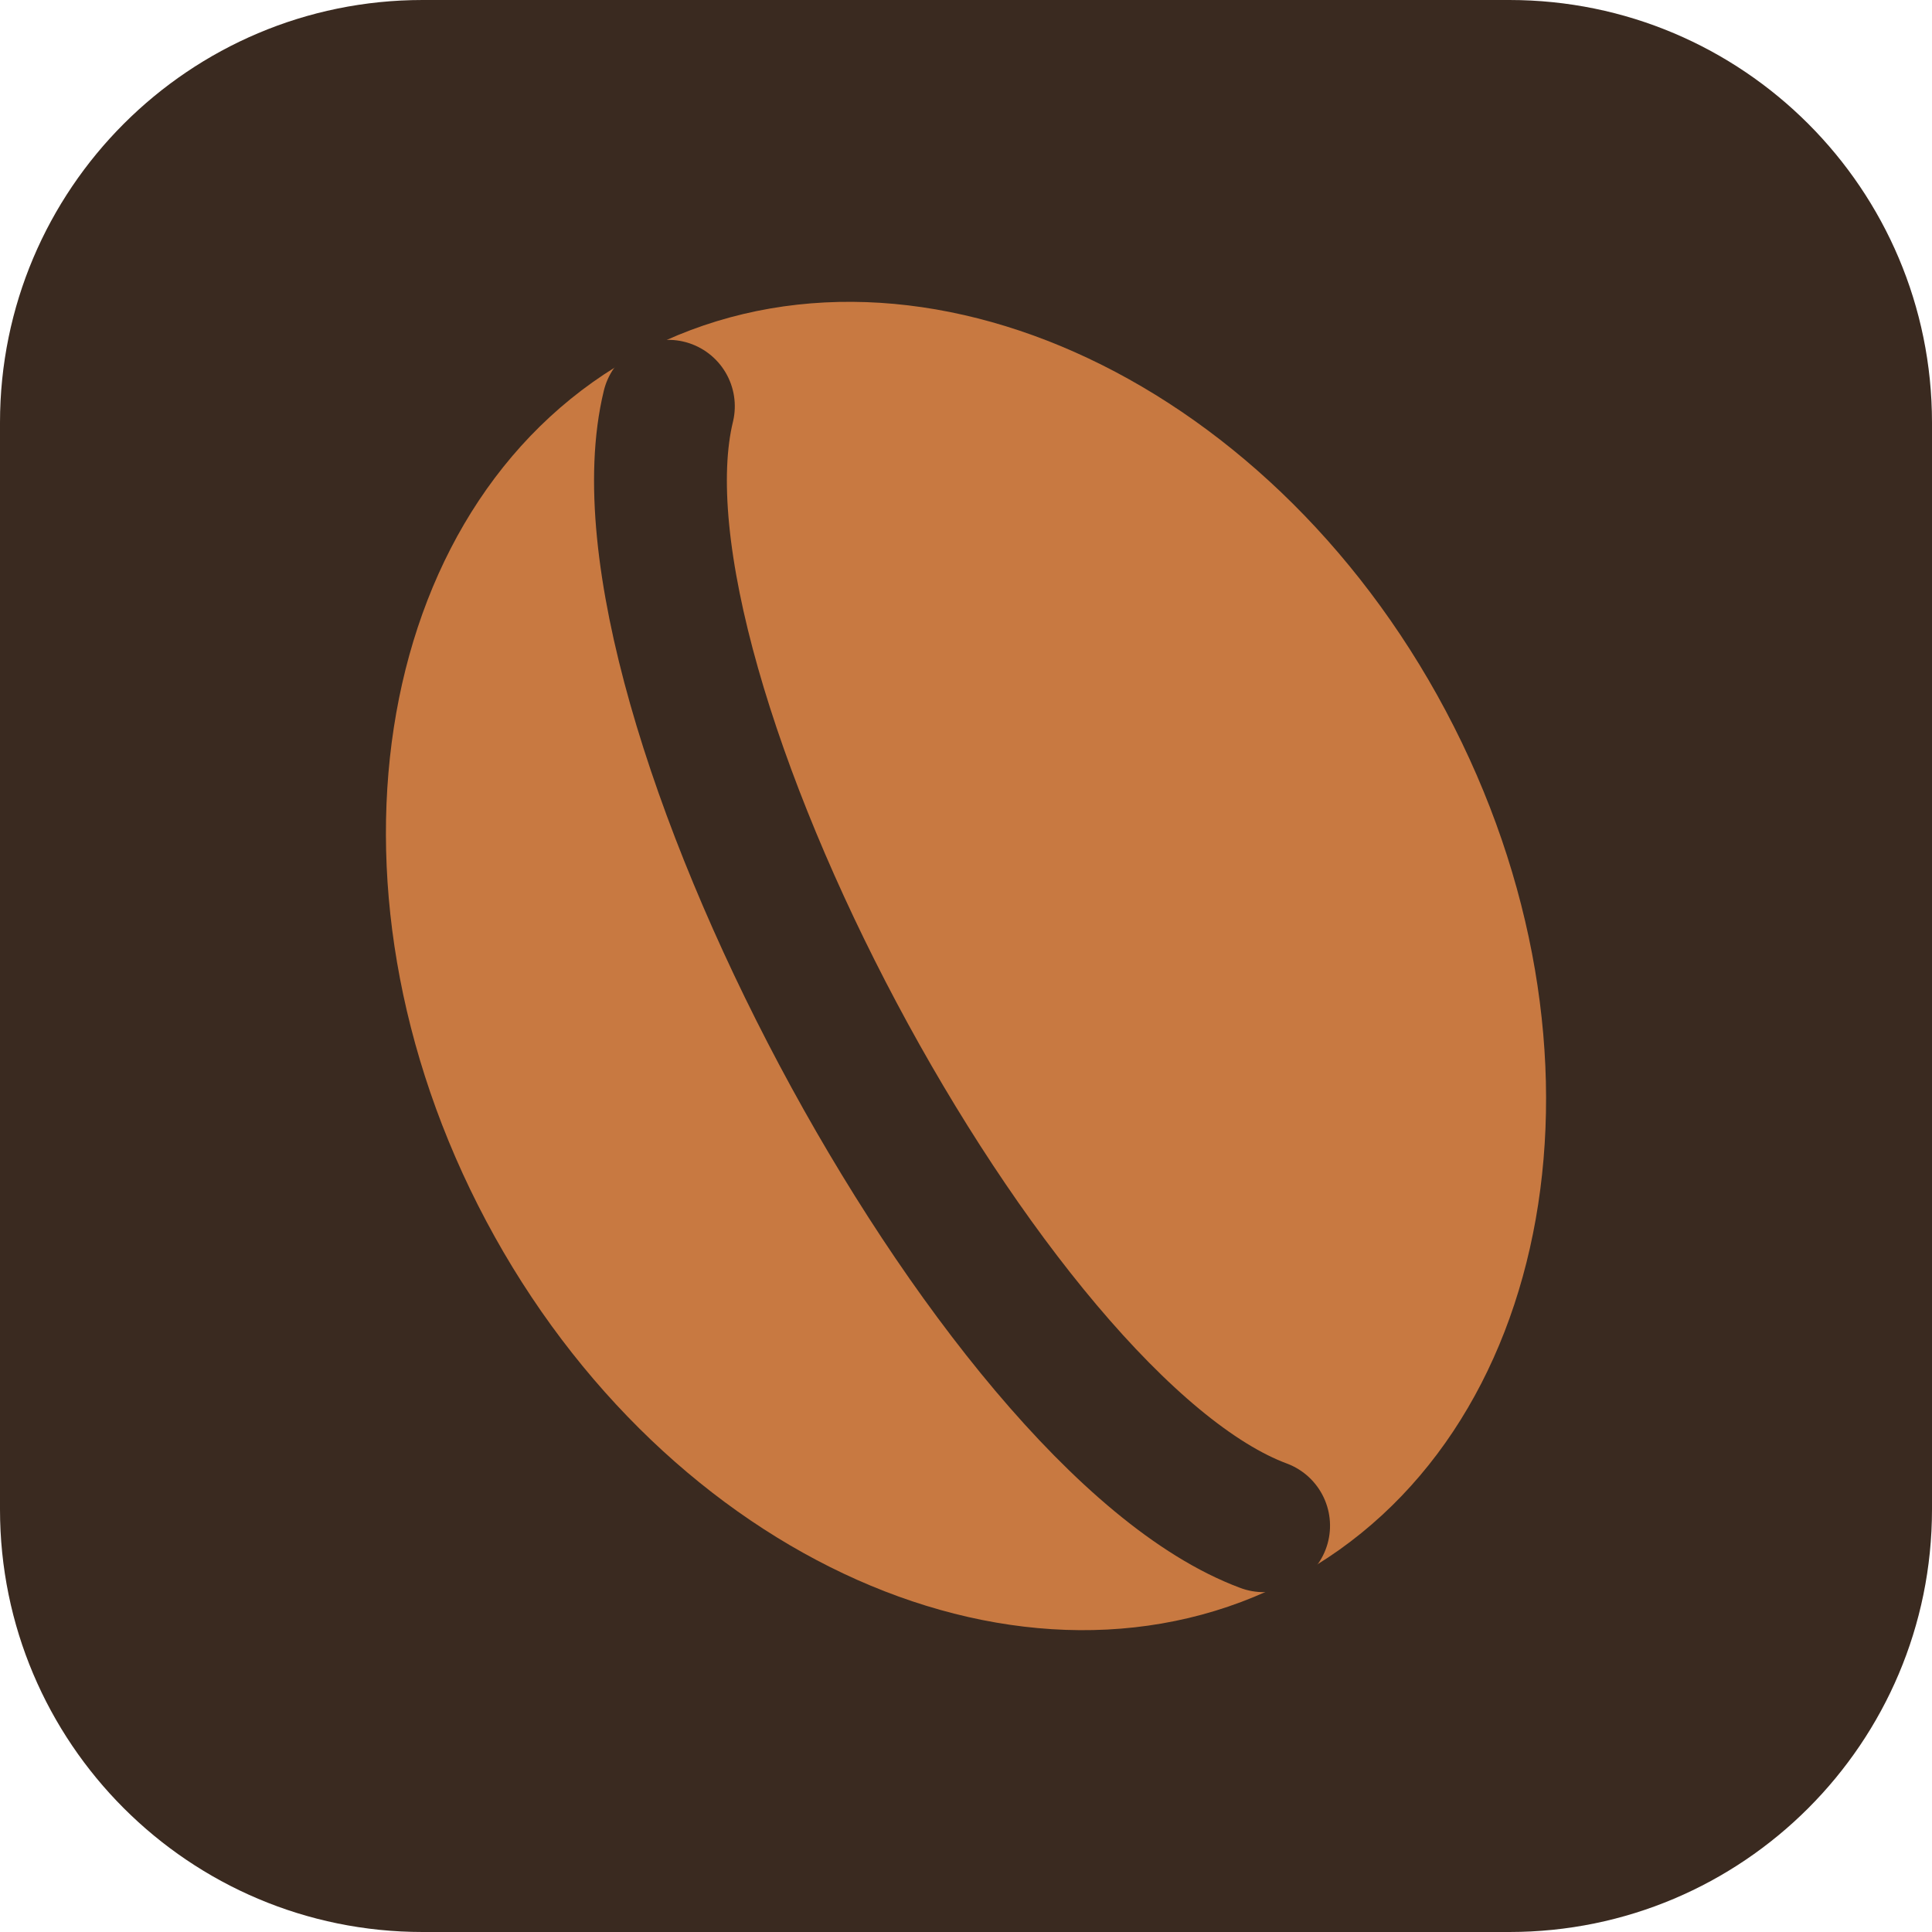
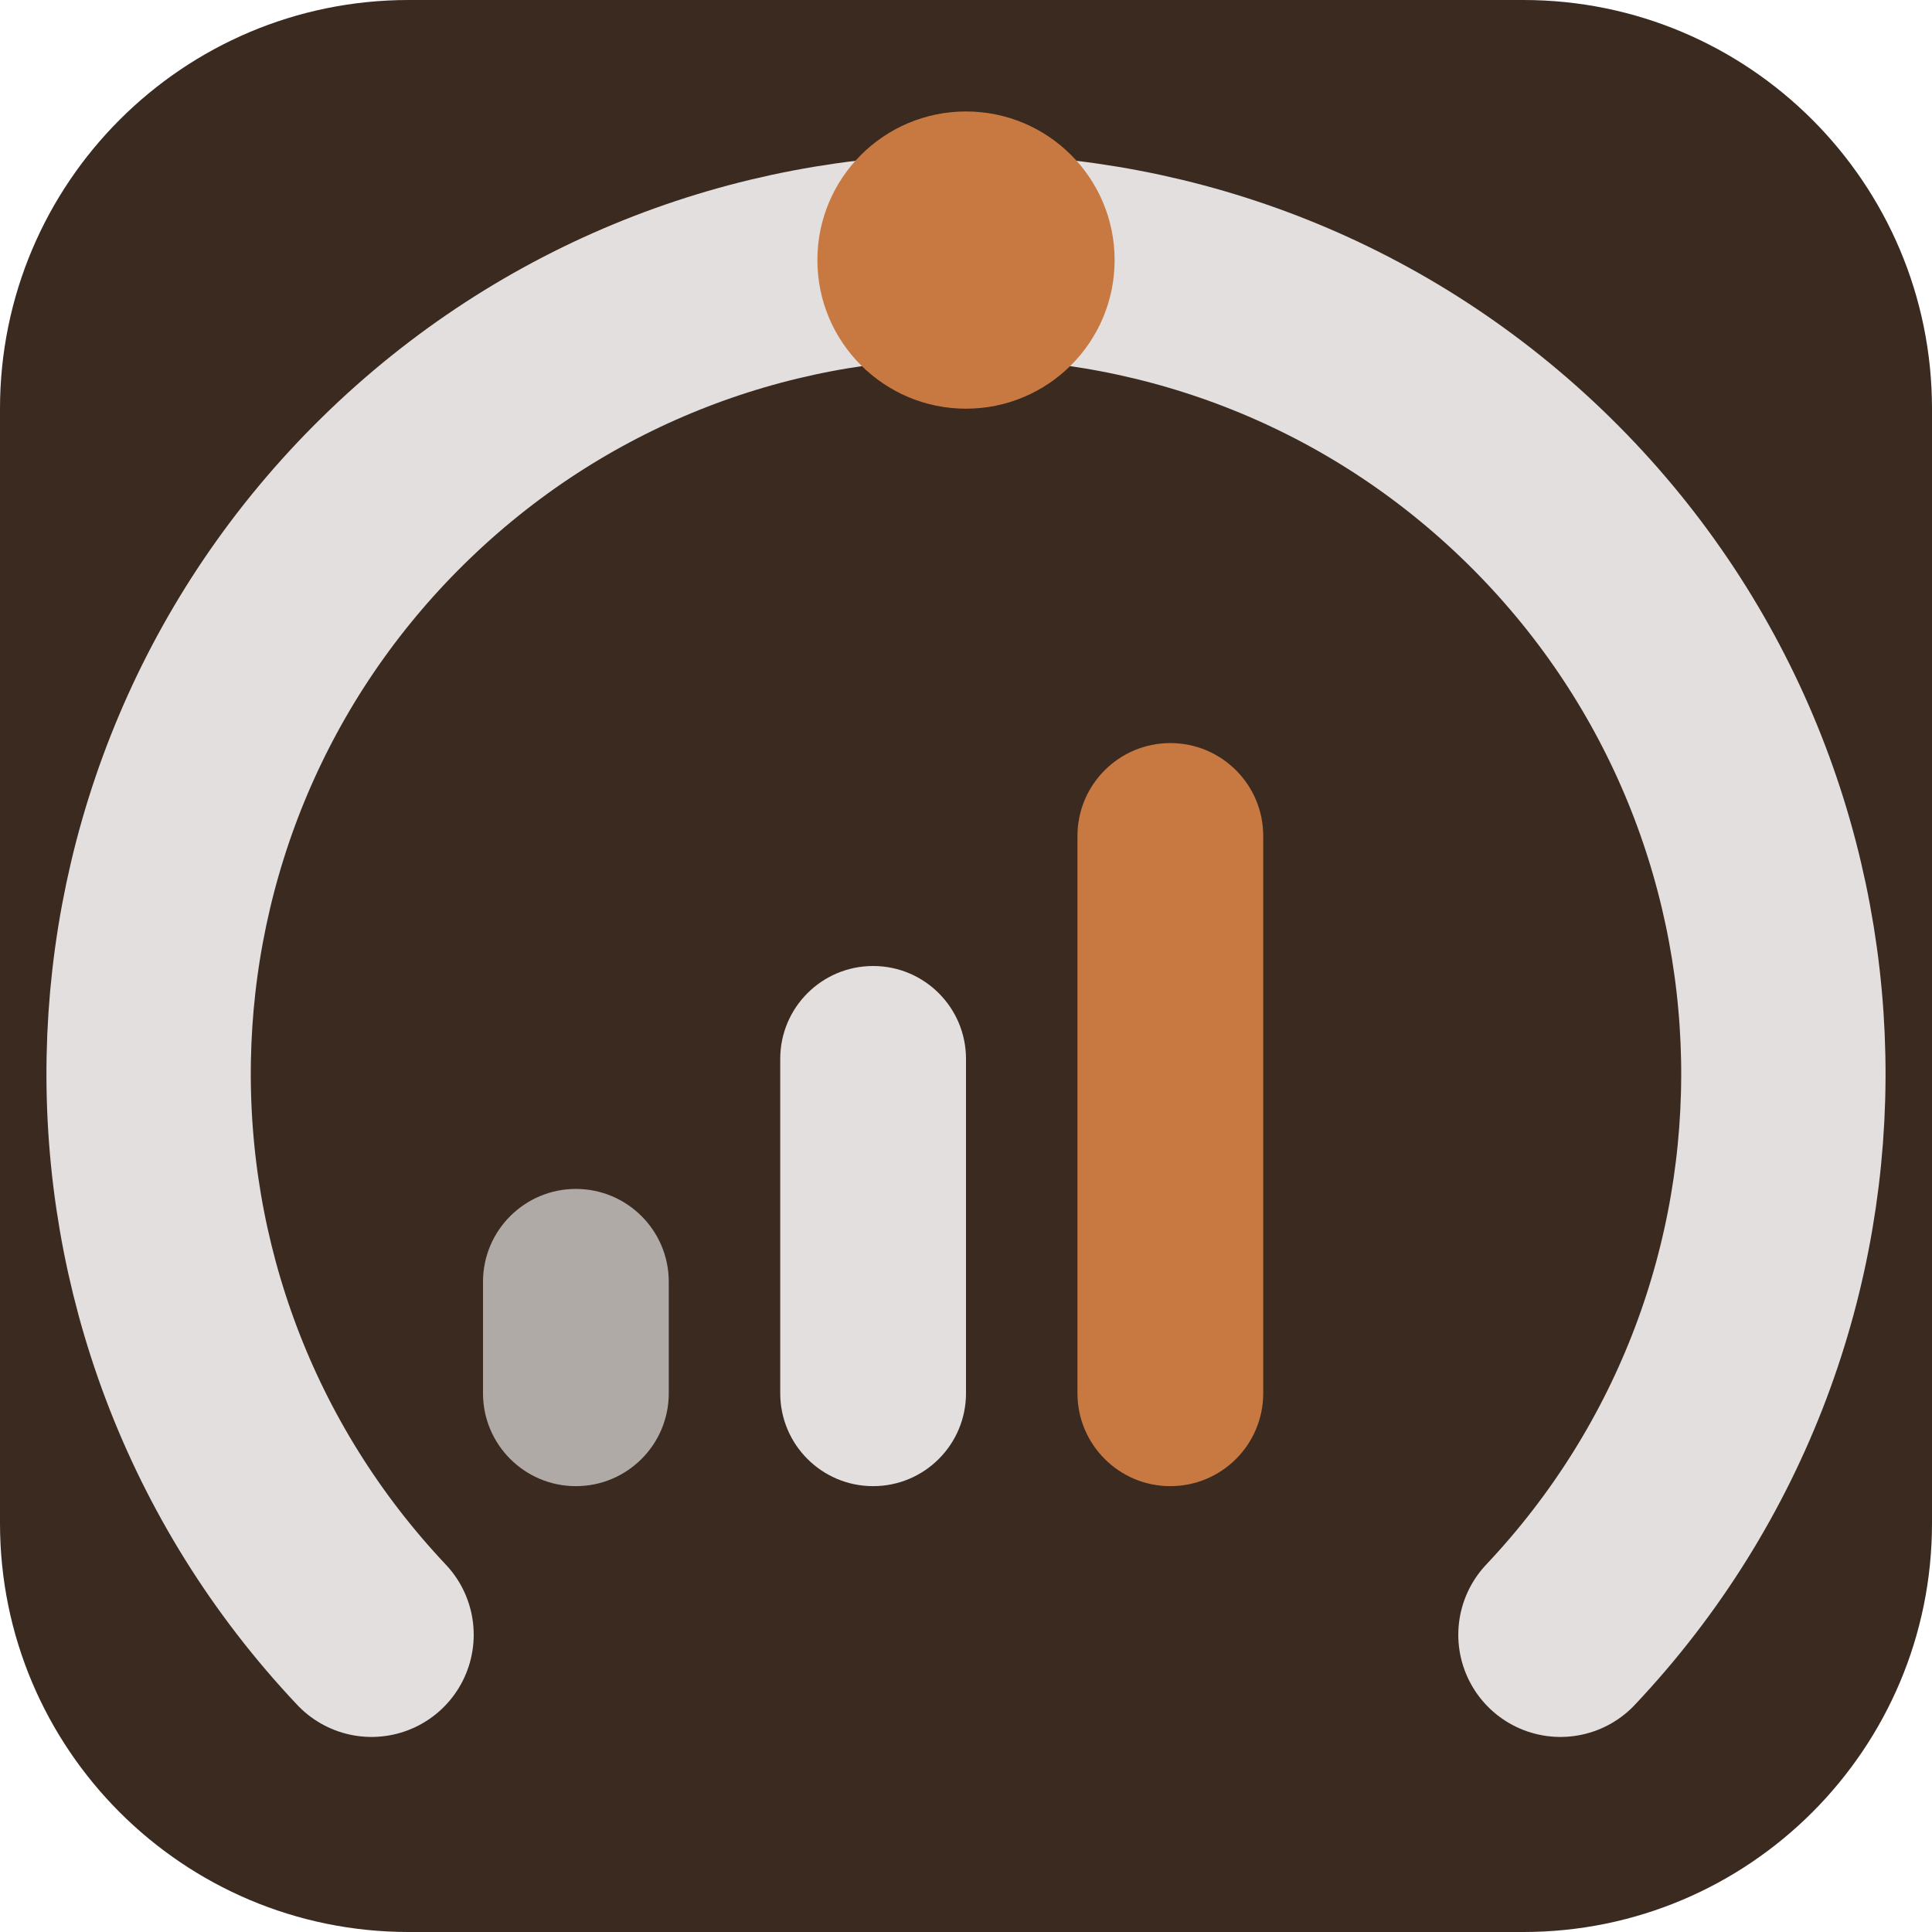
- <svg xmlns="http://www.w3.org/2000/svg" viewBox="0 0 32 32">
-   <rect width="32" height="32" rx="7" fill="#3A2A20" />
-   <ellipse cx="16" cy="16" rx="9" ry="11.5" fill="#C87941" transform="rotate(-28 16 16)" />
-   <path d="M16 5.5c-3.2 3.6-3.2 17.4 0 21" stroke="#3A2A20" stroke-width="2.2" fill="none" stroke-linecap="round" transform="rotate(-28 16 16)" />
+ <svg xmlns="http://www.w3.org/2000/svg" viewBox="0 0 52 52">
+   <rect width="52" height="52" rx="11" fill="#3A2A20" />
+   <path d="M10 44 A22 22 0 1 1 42 44" stroke="rgba(255,255,255,.85)" stroke-width="5.5" stroke-linecap="round" fill="none" />
+   <rect x="13" y="32" width="5" height="8" rx="2.5" fill="rgba(255,255,255,.6)" />
+   <rect x="21" y="26" width="5" height="14" rx="2.5" fill="rgba(255,255,255,.85)" />
+   <rect x="29" y="20" width="5" height="20" rx="2.5" fill="#C87941" />
+   <circle cx="26" cy="7" r="4" fill="#C87941" />
</svg>
